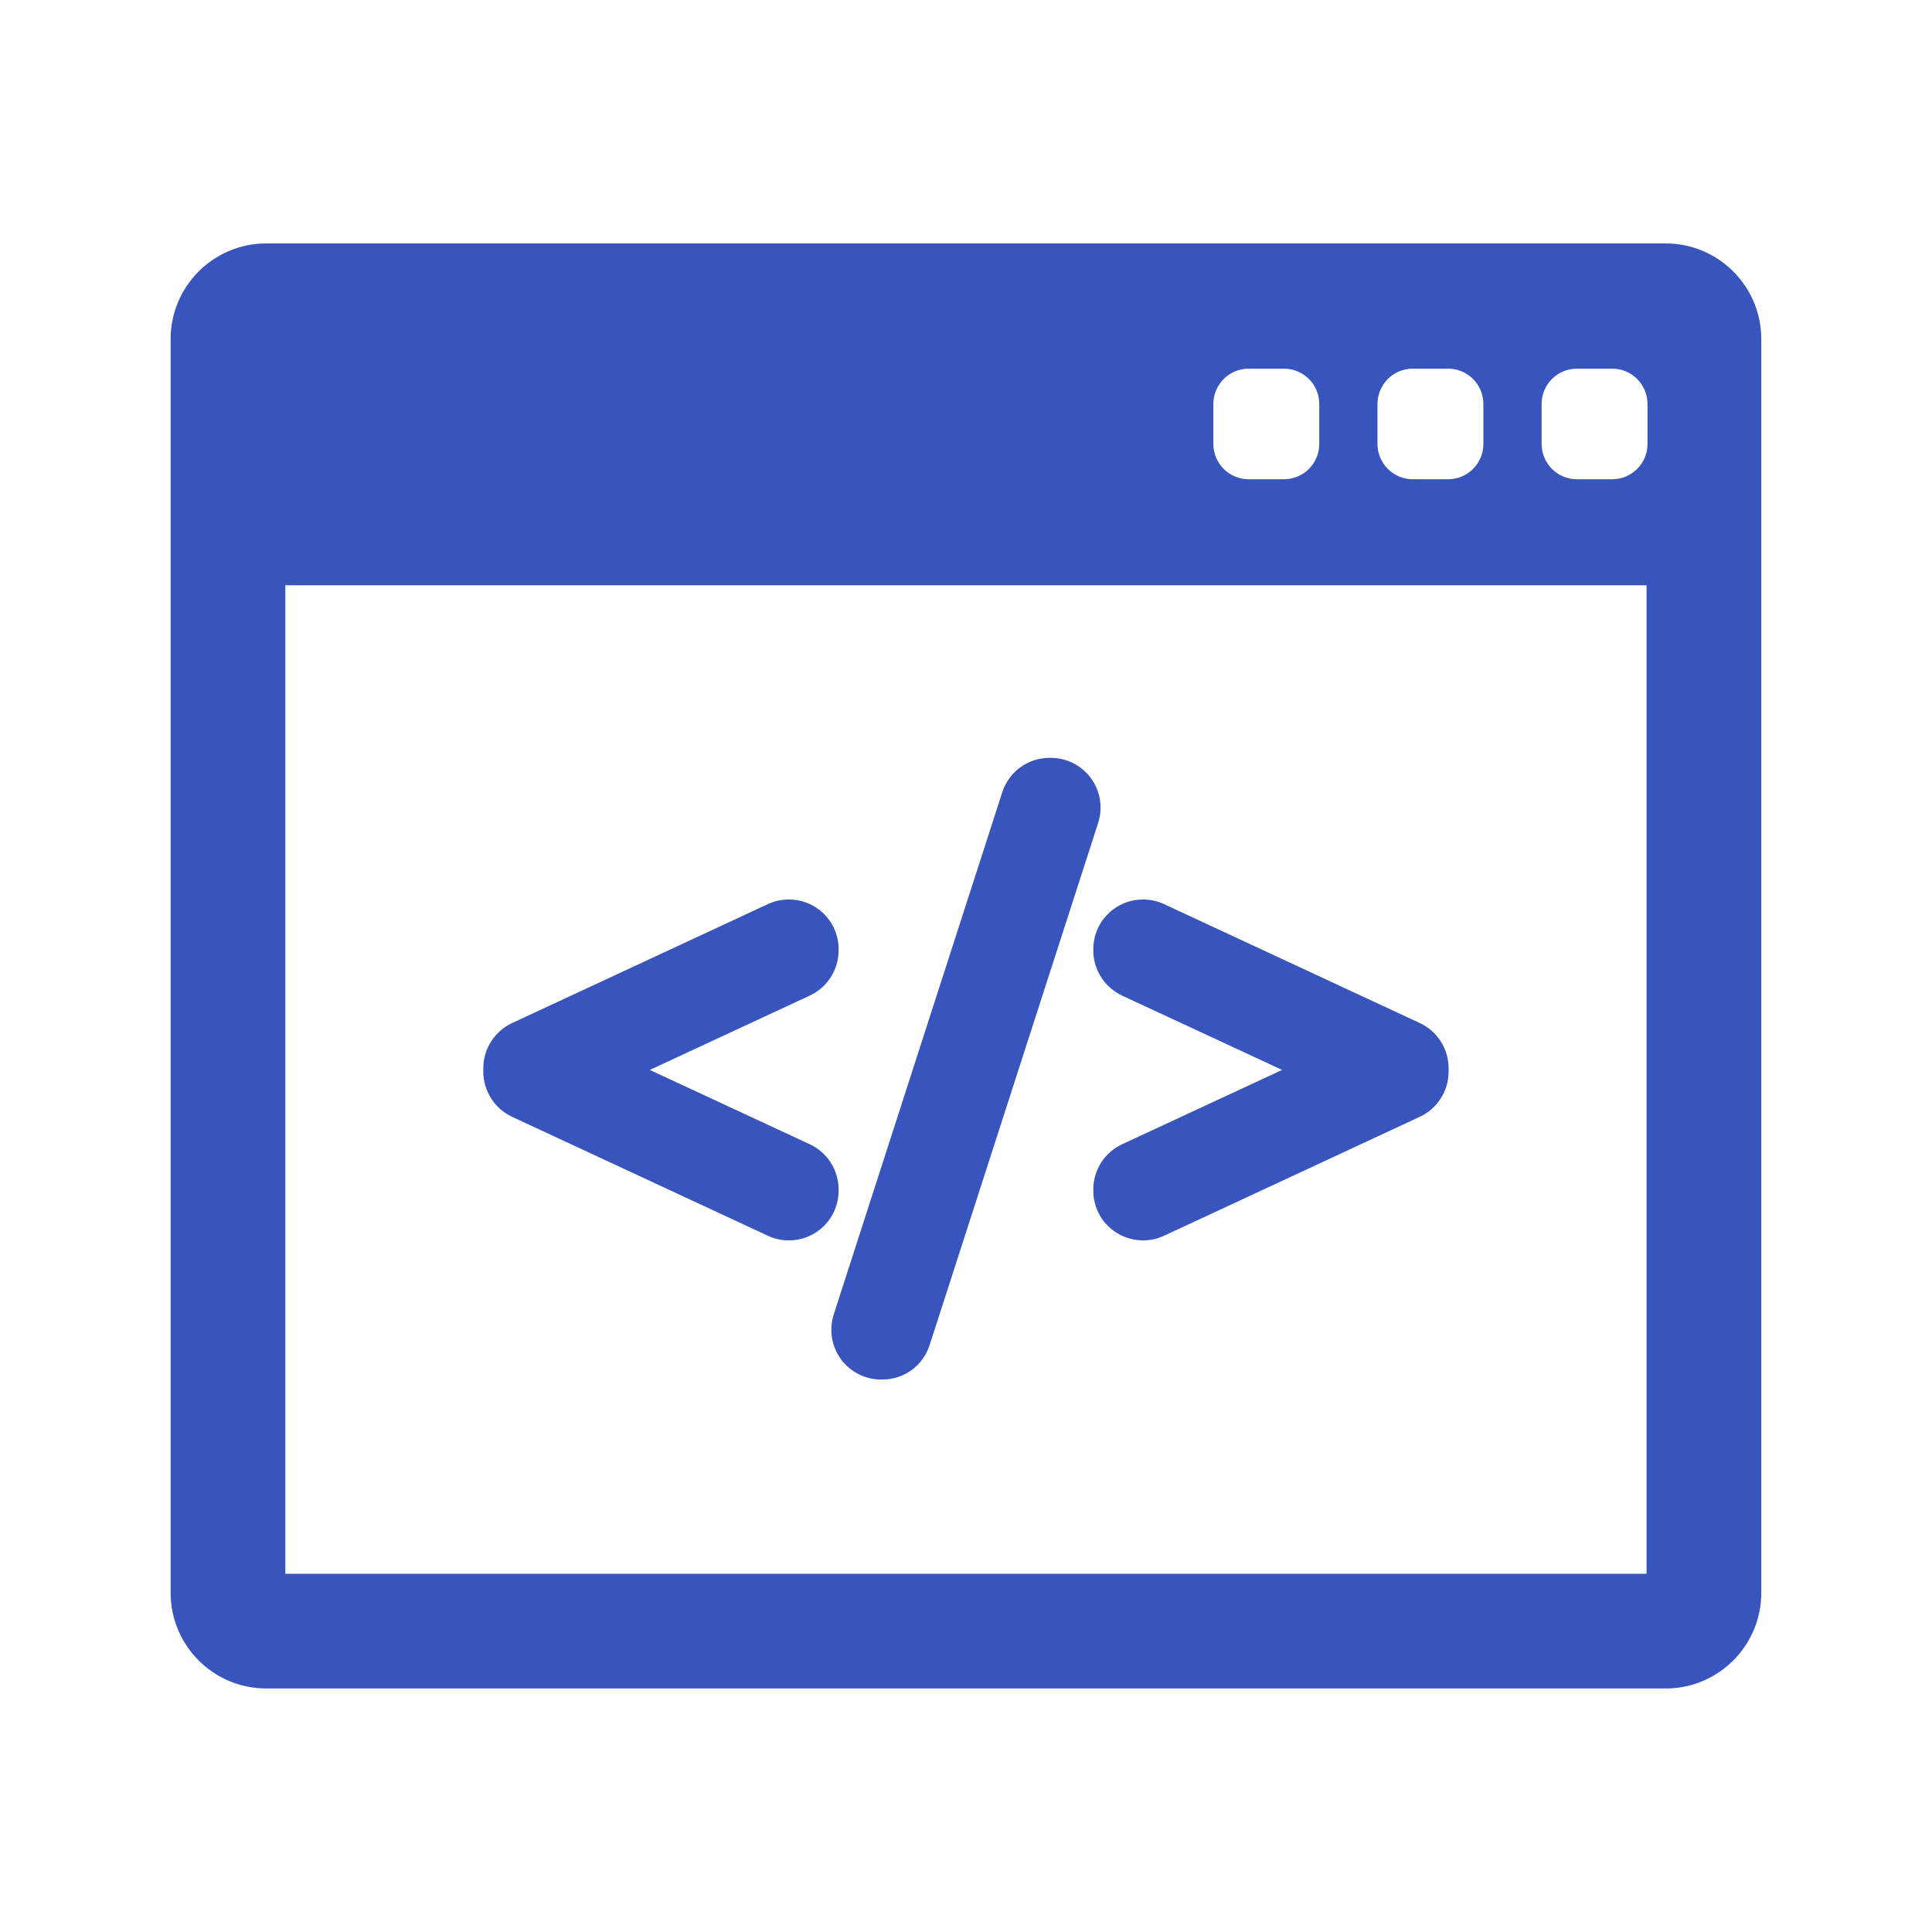
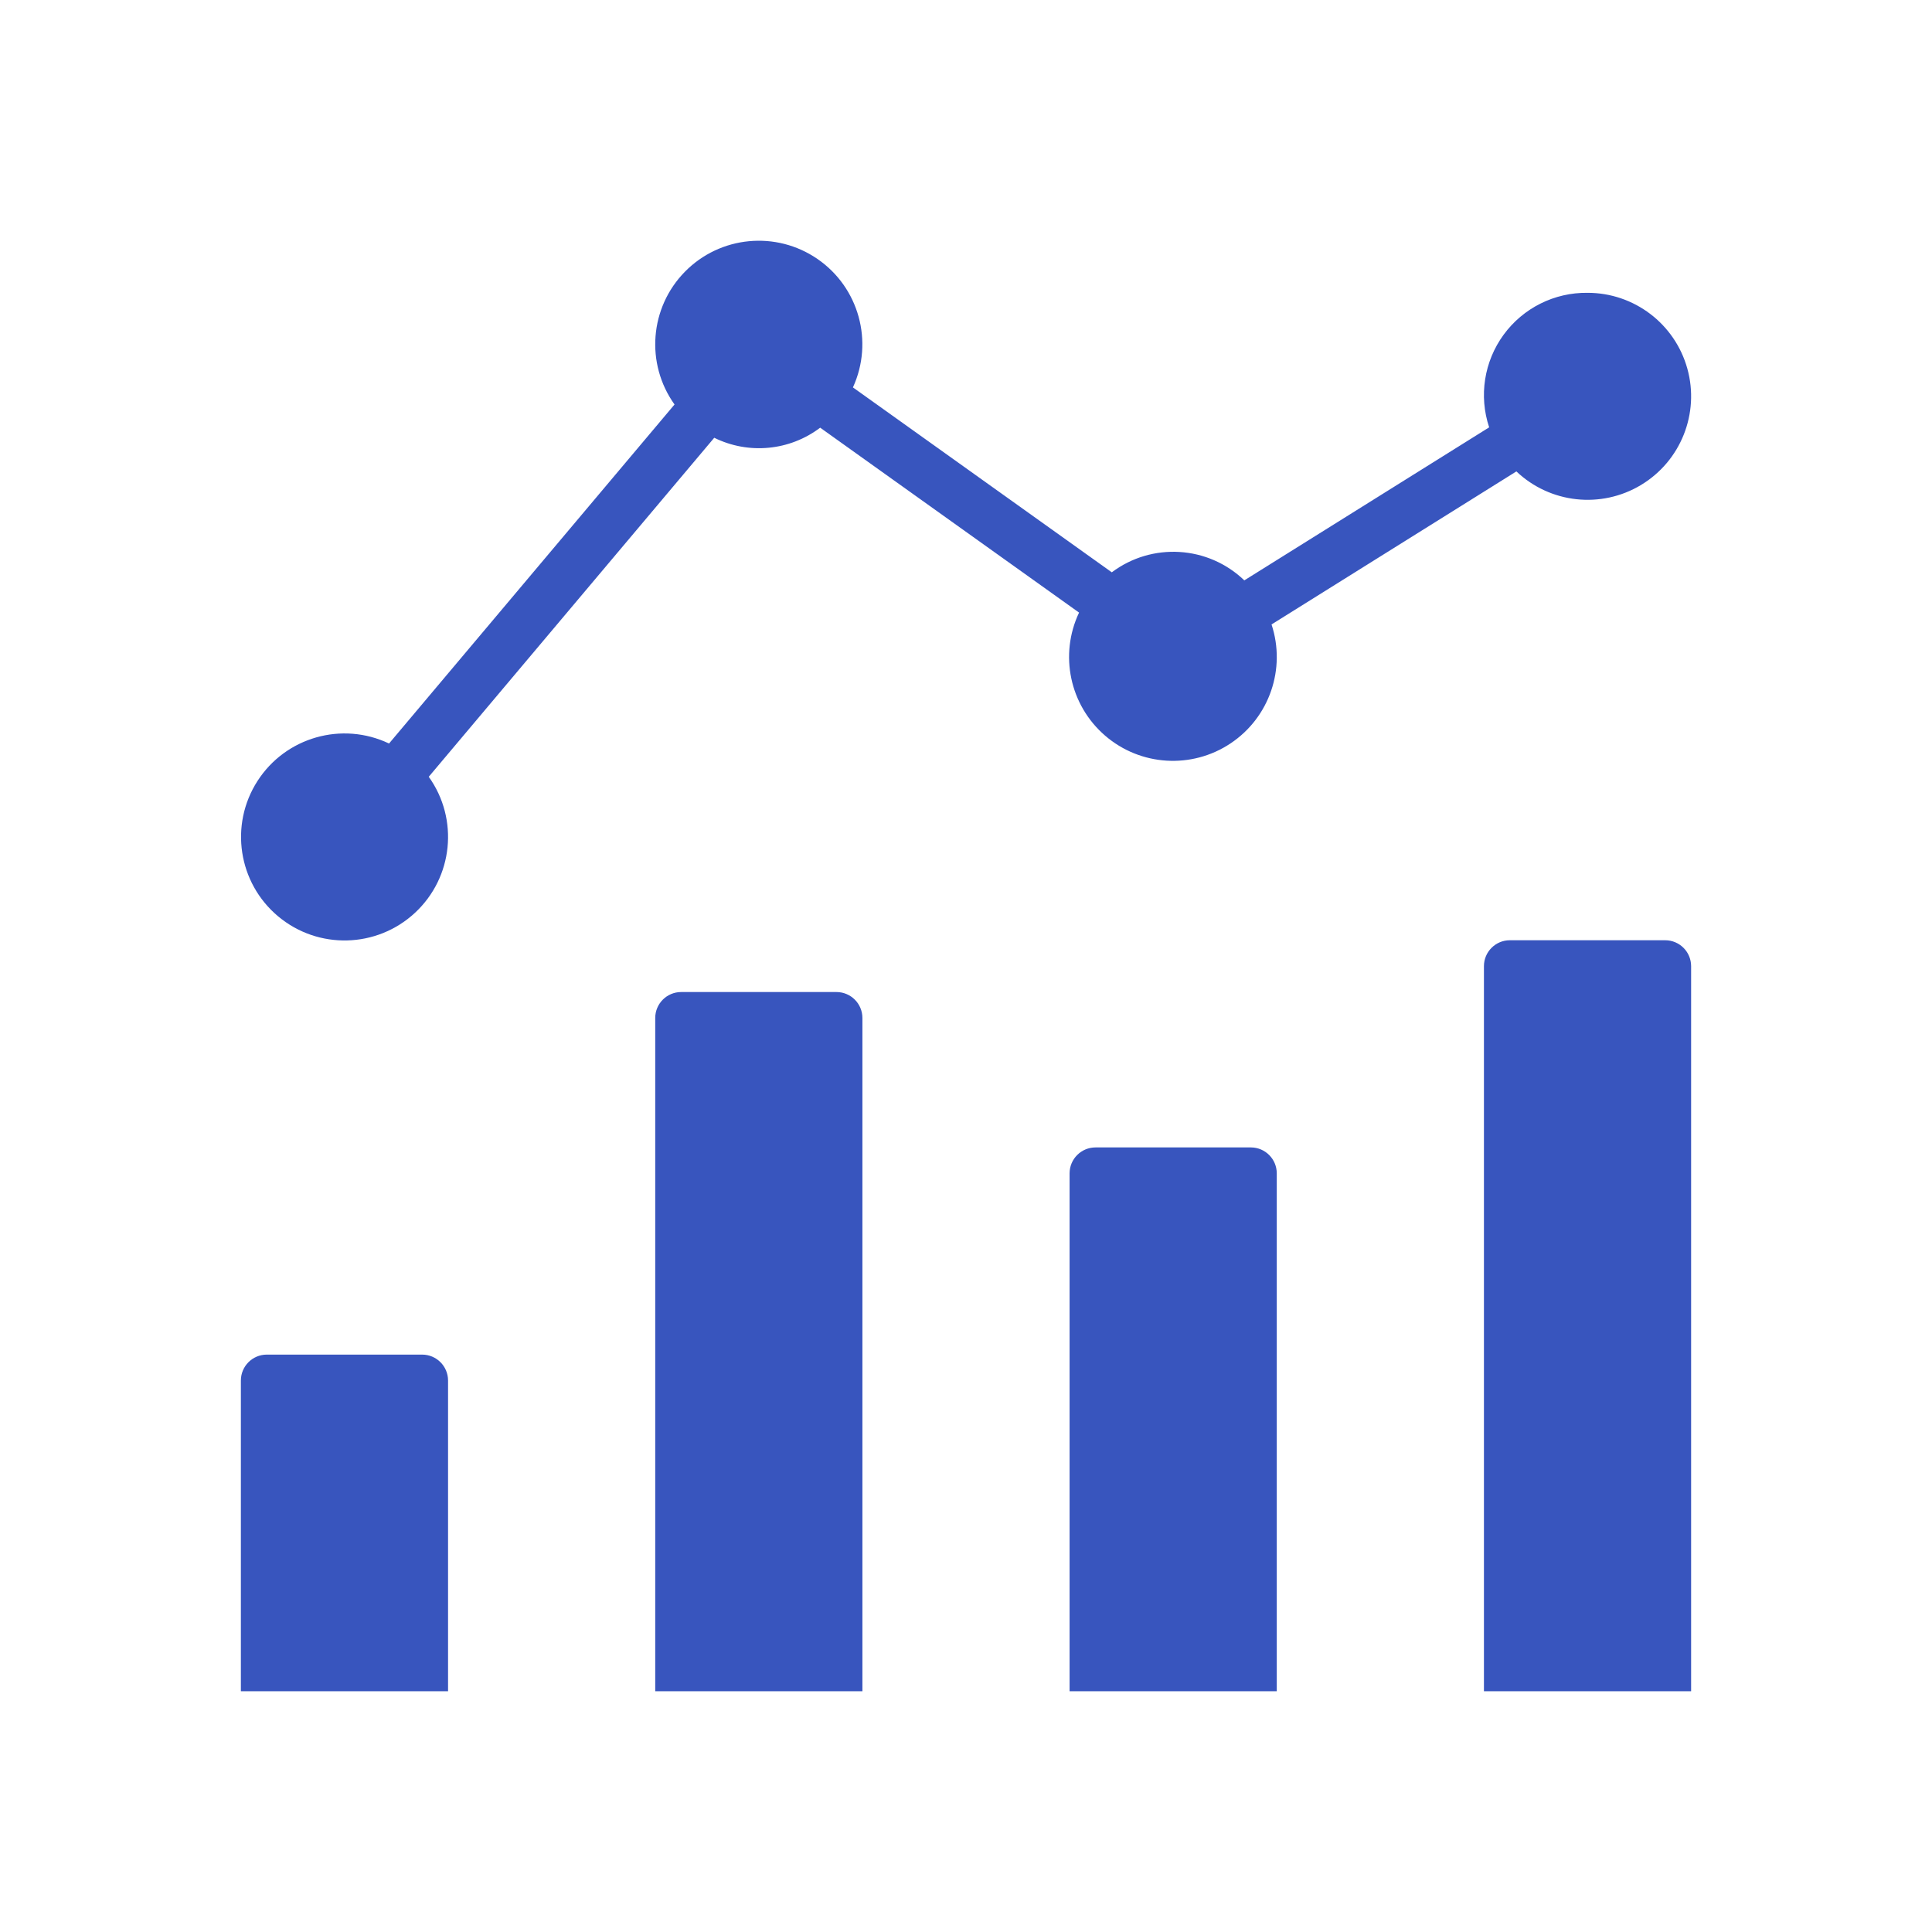
- <svg xmlns="http://www.w3.org/2000/svg" width="100%" height="100%" viewBox="0 0 7242 7242" version="1.1" xml:space="preserve" style="fill-rule:evenodd;clip-rule:evenodd;stroke-linejoin:round;stroke-miterlimit:1.414;">
+ <svg xmlns="http://www.w3.org/2000/svg" width="100%" height="100%" viewBox="0 0 30175 30175" version="1.1" xml:space="preserve" style="fill-rule:evenodd;clip-rule:evenodd;stroke-linejoin:round;stroke-miterlimit:1.414;">
  <g>
-     <path d="M6243.82,912.5l-5245.92,0c-197.612,0 -358.311,160.744 -358.311,358.326l0,4700.03c0,197.582 160.699,358.311 358.311,358.311l5245.93,0c197.551,0 358.25,-160.729 358.25,-358.311l0,-4700.03c0.045,-197.567 -160.714,-358.326 -358.265,-358.326Zm-1080.35,601.7c0,-73.067 59.232,-132.314 132.284,-132.314l132.314,0c73.097,0 132.283,59.232 132.283,132.314l0,149.95c0,73.067 -59.231,132.299 -132.283,132.299l-132.314,0c-73.052,0 -132.284,-59.232 -132.284,-132.299l0,-149.95Zm-615.231,0c0,-73.067 59.263,-132.314 132.314,-132.314l132.284,0c73.052,0 132.314,59.232 132.314,132.314l0,149.95c0,73.067 -59.262,132.299 -132.314,132.299l-132.284,0c-73.051,0 -132.314,-59.232 -132.314,-132.299l0,-149.95Zm1623.86,4384.97l-5102.54,0l0,-3705.28l5102.54,0l0,3705.28Zm3.481,-4235.02c0,73.067 -59.232,132.299 -132.283,132.299l-132.314,0c-73.113,0 -132.299,-59.232 -132.299,-132.299l0,-149.95c0,-73.067 59.232,-132.314 132.299,-132.314l132.314,0c73.066,0 132.283,59.232 132.283,132.314l0,149.95Z" style="fill:#3855be;fill-rule:nonzero;" />
-     <path d="M1919.47,4186.27l959.083,446.003c24.797,11.478 51.19,17.301 78.48,17.301c35.545,0 70.193,-10.095 100.311,-29.251c53.926,-34.466 86.142,-93.196 86.142,-157.11l0,-4.896c0,-72.246 -42.341,-138.593 -107.883,-169.03l-599.845,-278.706l599.845,-278.737c65.542,-30.467 107.883,-96.799 107.883,-169.015l0,-4.85c0,-64.005 -32.216,-122.766 -86.142,-157.11c-29.814,-19.05 -64.553,-29.13 -100.418,-29.13c-27.046,0 -54.169,5.945 -78.449,17.226l-959.022,445.957c-65.48,30.468 -107.791,96.83 -107.791,169.015l0,13.333c-0.015,72.079 42.265,138.411 107.806,169Z" style="fill:#3855be;fill-rule:nonzero;" />
-     <path d="M3152.03,5094.69c34.983,47.875 91.25,76.472 150.512,76.472l4.805,0c81.367,0 152.656,-52.086 177.452,-129.486l631.772,-1957.59c18.122,-56.495 8.073,-118.859 -26.925,-166.825c-34.983,-47.89 -91.25,-76.472 -150.528,-76.472l-4.789,0c-81.398,0 -152.762,52.071 -177.559,129.471l-631.832,1957.74c-17.986,56.571 -7.86,118.844 27.092,166.689Z" style="fill:#3855be;fill-rule:nonzero;" />
-     <path d="M4098.18,3562.81c0,72.14 42.311,138.487 107.867,169.106l599.845,278.661l-599.845,278.676c-65.526,30.467 -107.867,96.814 -107.867,169.03l0,4.895c0,63.93 32.185,122.66 86.172,157.141c30.011,19.126 64.675,29.251 100.266,29.251c27.259,0 53.637,-5.823 78.601,-17.362l959.022,-445.988c65.48,-30.543 107.791,-96.875 107.791,-168.984l0,-13.333c0,-72.186 -42.311,-138.548 -107.852,-169.015l-959.022,-445.958c-24.189,-11.25 -51.281,-17.195 -78.327,-17.195c-35.804,0 -70.589,10.05 -100.403,29.069c-53.987,34.405 -86.202,93.15 -86.202,157.156l0,4.835l-0.046,0l0,0.015Z" style="fill:#3855be;fill-rule:nonzero;" />
+     <path d="M6593.46,21156.9l-2426.84,0c-223.276,0.31 -404.171,181.205 -404.481,404.481l0,4853.68l3235.8,0l0,-4853.68c-0.31,-223.232 -181.204,-404.171 -404.481,-404.481Z" style="fill:#3855be;fill-rule:nonzero;" />
+     <path d="M13065.1,15494.2l-2426.84,0c-223.276,0.31 -404.171,181.205 -404.481,404.481l0,10516.3l3235.8,0l0,-10516.3c-0.309,-223.232 -181.204,-404.171 -404.48,-404.481Z" style="fill:#3855be;fill-rule:nonzero;" />
+     <path d="M19536.7,17921.1l-2426.84,0c-223.276,0.31 -404.171,181.205 -404.48,404.481l0,8089.48l3235.8,0l0,-8089.53c-0.31,-223.232 -181.249,-404.171 -404.481,-404.437Z" style="fill:#3855be;fill-rule:nonzero;" />
+     <path d="M26008.2,14685.3l-2426.84,0c-223.276,0.31 -404.171,181.205 -404.48,404.481l0,11325.3l3235.8,0l0,-11325.3c-0.266,-223.276 -181.205,-404.215 -404.481,-404.481Z" style="fill:#3855be;fill-rule:nonzero;" />
+     <path d="M23683.7,7362.78c527.112,499.993 1323.07,586.923 1945.65,212.437c622.581,-374.442 918.896,-1118.28 724.287,-1818.28c-194.609,-700 -832.32,-1184.15 -1558.82,-1183.54c-516.893,-6.813 -1005.07,236.946 -1310.19,654.212c-305.119,417.266 -389.351,956.411 -226.108,1446.89l-3824.18,2390.08c-565.689,-543.702 -1442.16,-597.01 -2069.61,-125.861l-4043.17,-2887.99c327.017,-714.112 93.743,-1559.97 -553.125,-2005.46c-646.869,-445.49 -1520.33,-361.834 -2070.85,198.37c-550.515,560.203 -619.041,1434.95 -162.403,2073.99l-4458.89,5294.97c-734.905,-349.89 -1615.4,-98.787 -2055.18,586.127c-439.783,684.914 -301.756,1590.01 322.24,2112.7c623.996,522.688 1539.27,499.861 2136.45,-53.22c597.188,-553.081 690.046,-1463.92 216.685,-2126.1l4458.89,-5294.88c536.978,264.684 1177.34,203.722 1654.77,-157.493l4043.17,2887.99c-311.887,659.122 -145.592,1445.34 406.472,1921.71c552.063,476.37 1354.17,525.785 1960.51,120.774c606.345,-405.012 867.888,-1164.91 639.259,-1857.3l3824.14,-2390.12Z" style="fill:#3855be;fill-rule:nonzero;" />
  </g>
</svg>
